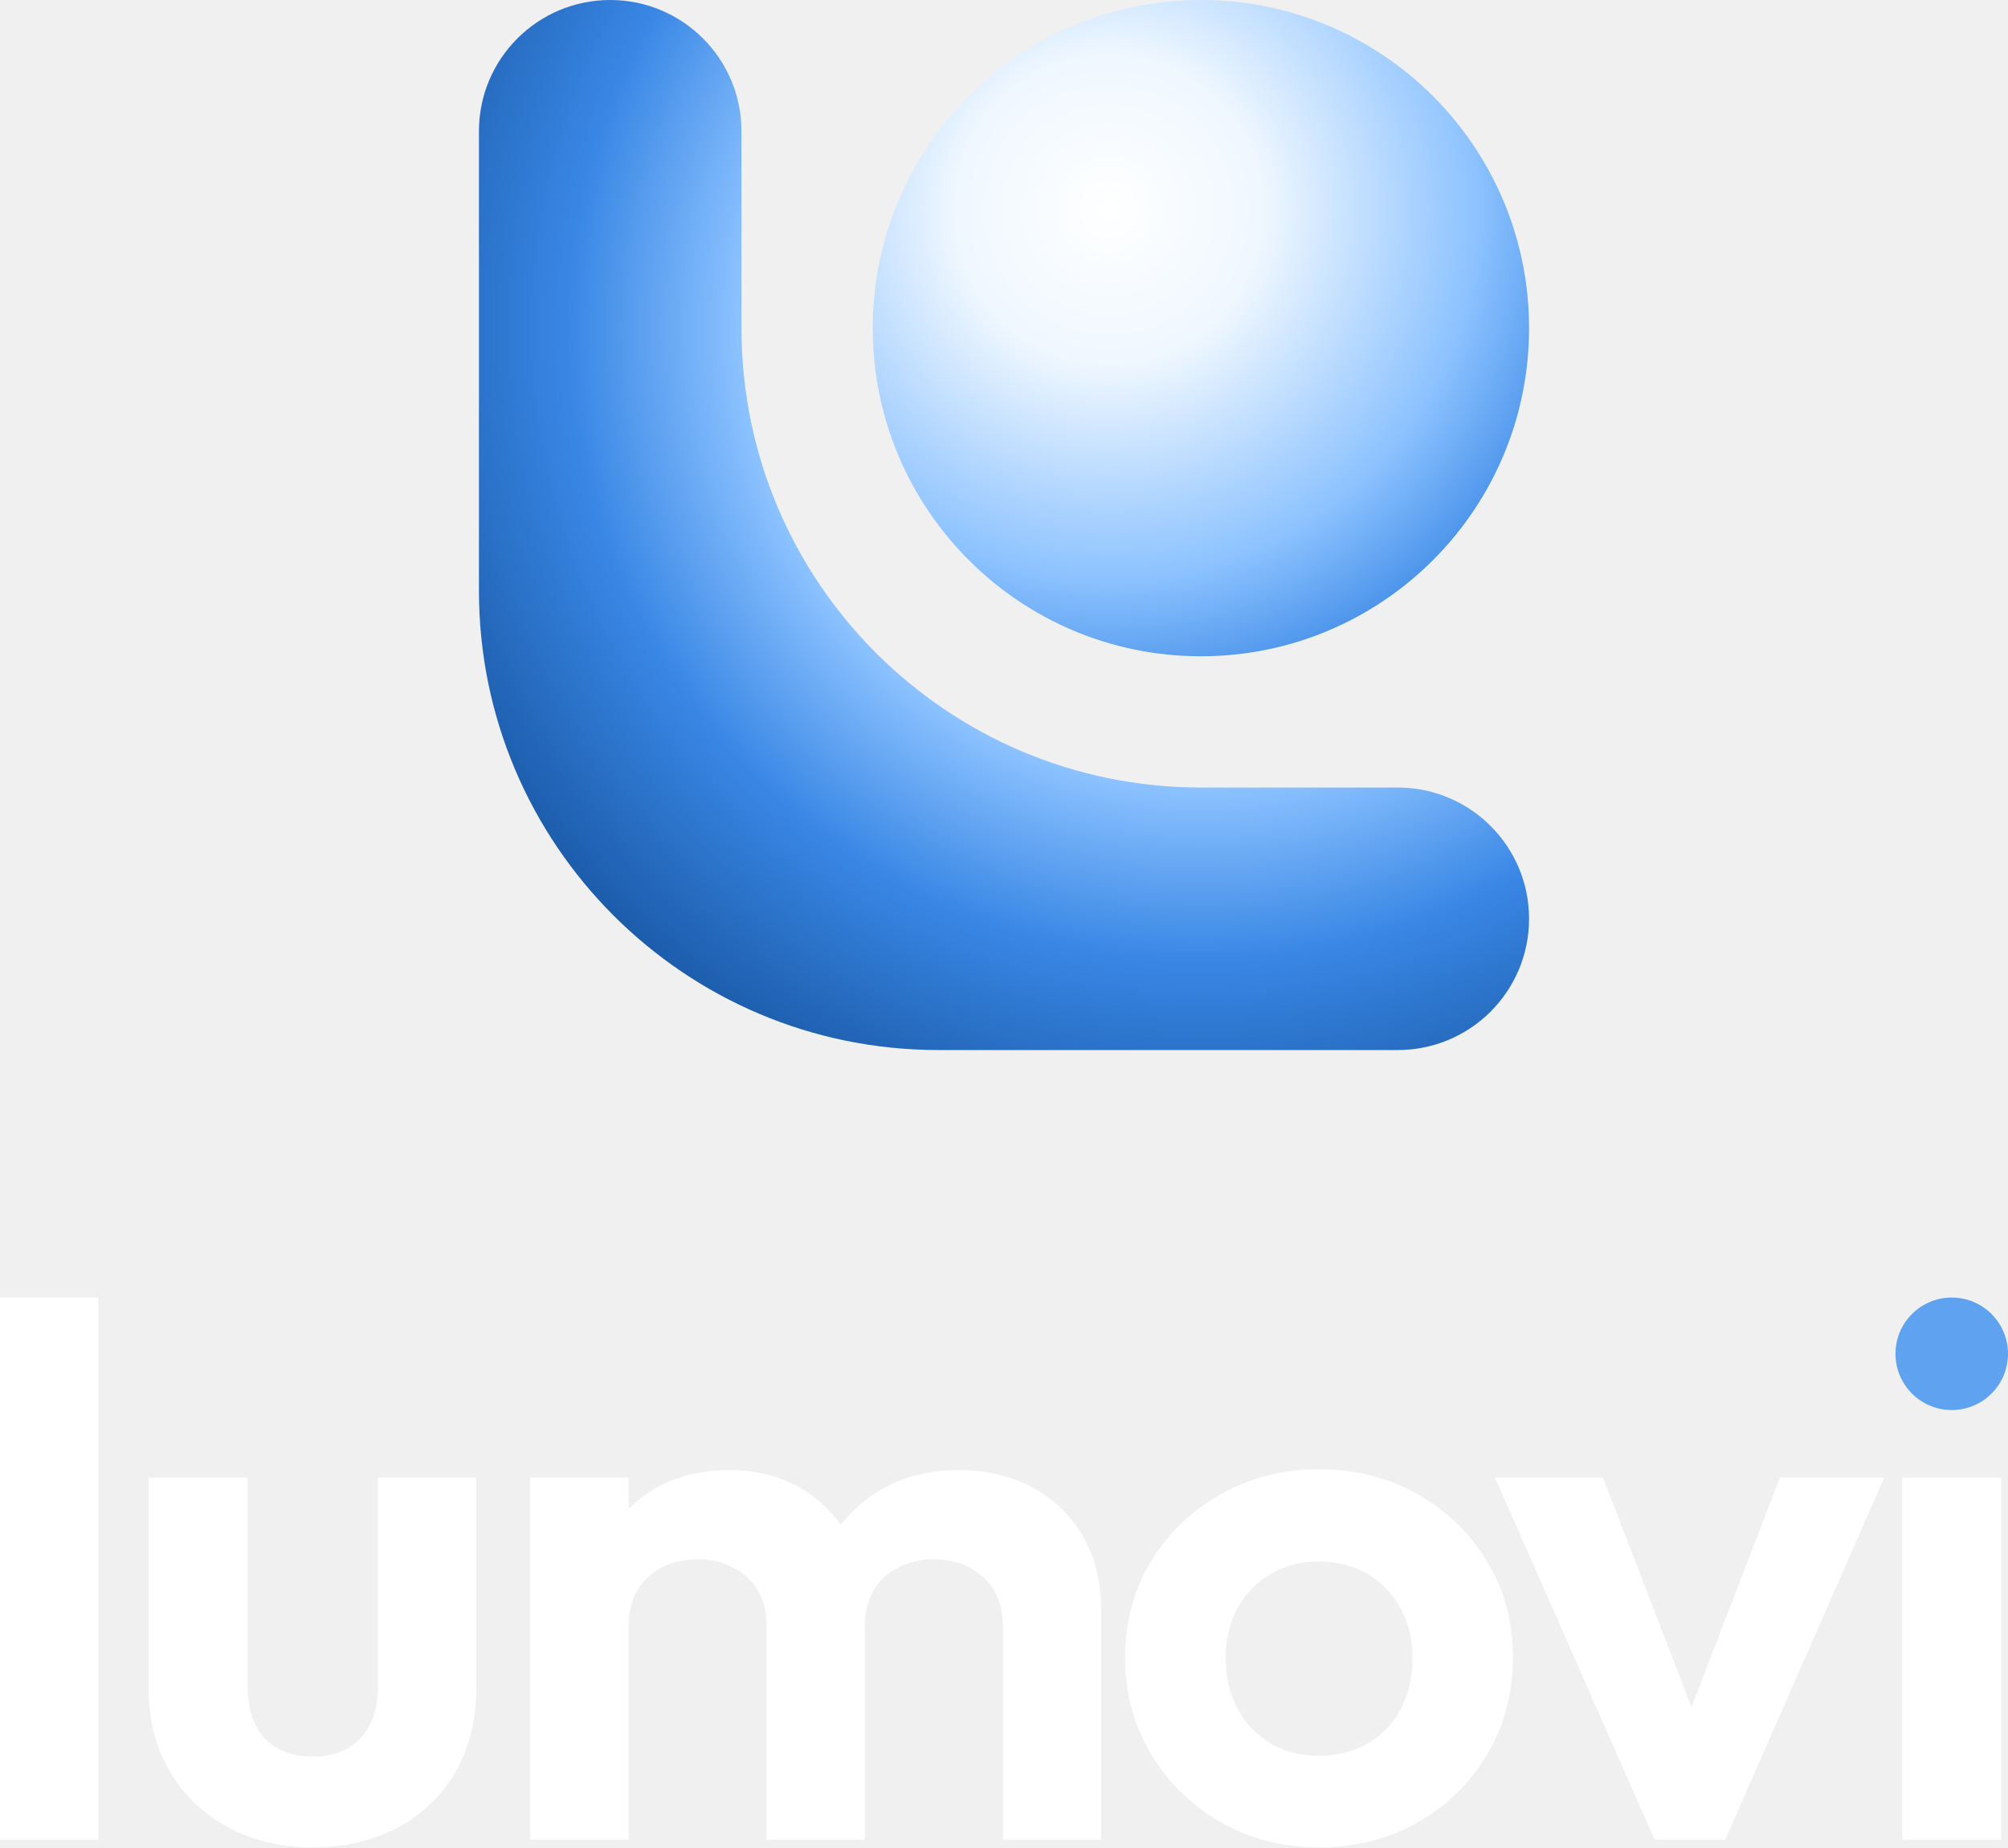
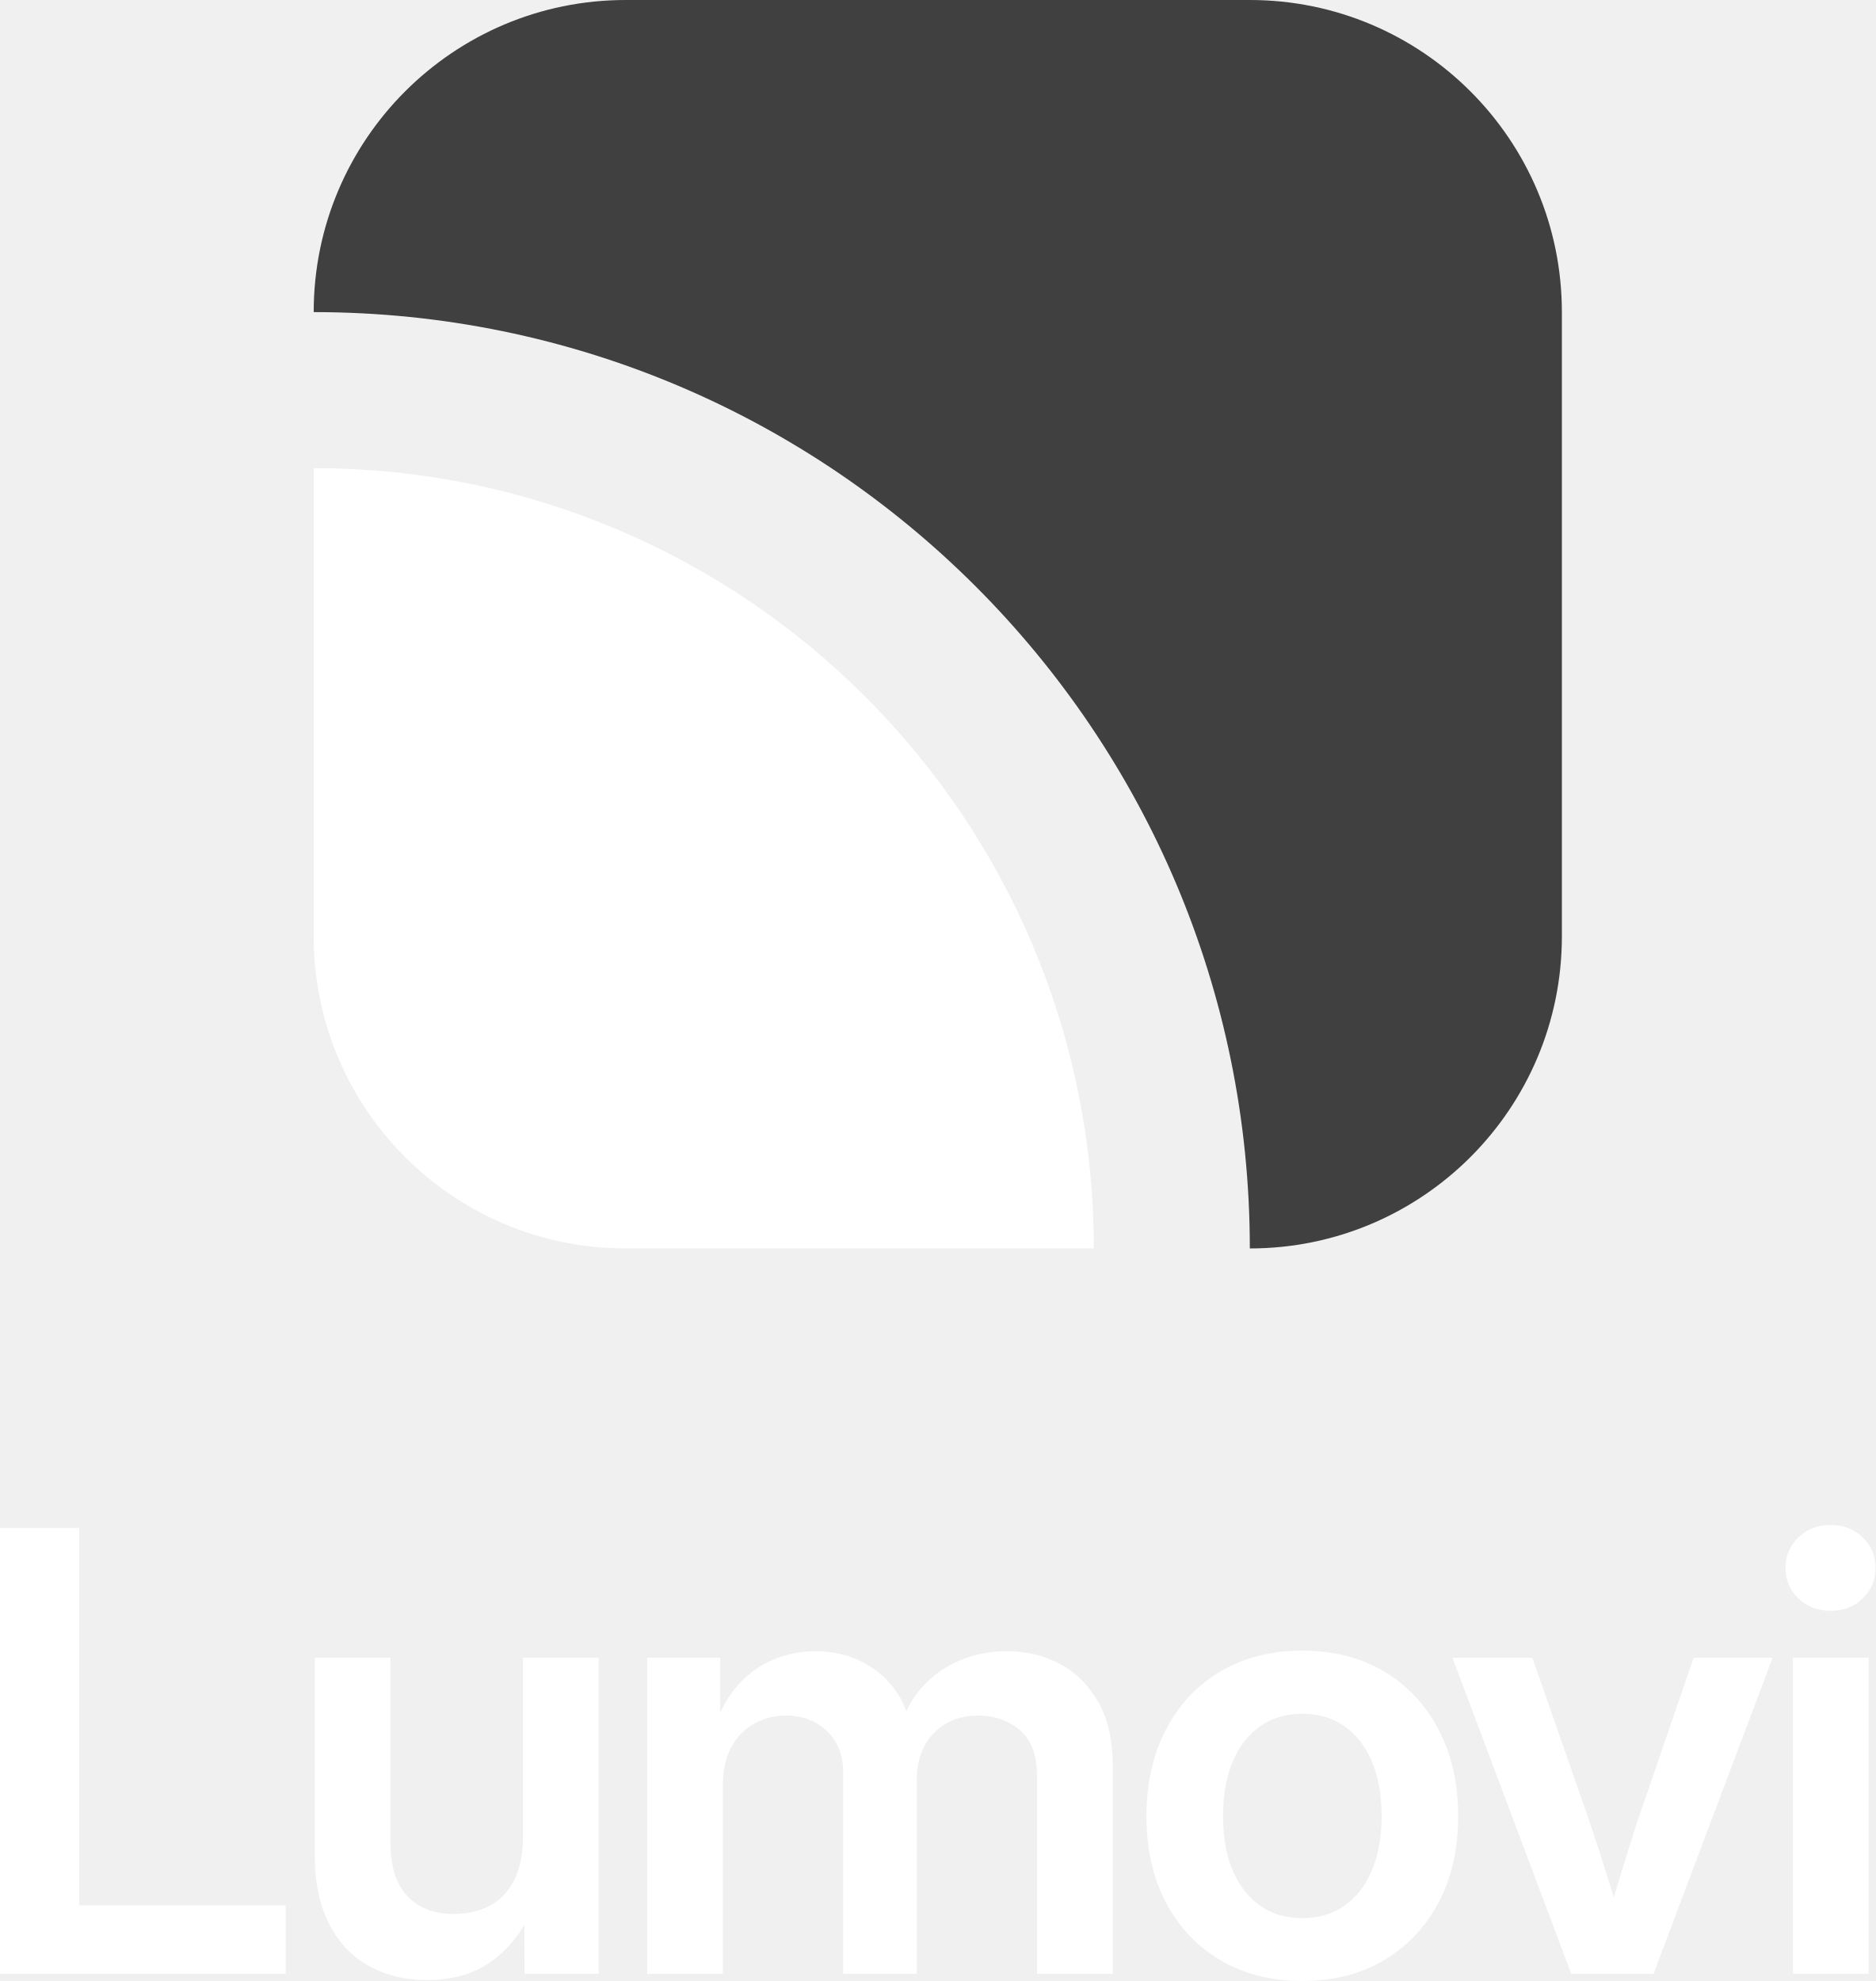
- <svg xmlns="http://www.w3.org/2000/svg" viewBox="0 0 2677 2463" width="173.902" height="160" role="img">
-   <defs>
-     <radialGradient id="lumovi-logo-stacked-on-dark-l" cx="33" cy="15" r="38" gradientUnits="userSpaceOnUse">
-       <stop offset="0.553" stop-color="#8cc2ff" />
-       <stop offset="0.76" stop-color="#3987e5" />
-       <stop offset="1" stop-color="#1c5cab" />
-     </radialGradient>
-     <radialGradient id="lumovi-logo-stacked-on-dark-orb" cx="0.36" cy="0.32" r="0.78">
-       <stop offset="0" stop-color="#ffffff" />
-       <stop offset="0.3" stop-color="#eff7ff" />
-       <stop offset="0.72" stop-color="#8cc2ff" />
-       <stop offset="1" stop-color="#3987e5" />
-     </radialGradient>
-   </defs>
-   <g transform="translate(638.5 0) scale(29.16667)">
-     <path d="M0 15V6A6 6 0 0 1 12 6V15A21 21 0 0 0 33 36H42A6 6 0 0 1 42 48H21A21 21 0 0 1 0 27Z" fill="url(#lumovi-logo-stacked-on-dark-l)" />
-     <circle cx="33" cy="15" r="15" fill="url(#lumovi-logo-stacked-on-dark-orb)" />
+ <svg xmlns="http://www.w3.org/2000/svg" viewBox="0 0 6269.01 6620" width="151.517" height="160" role="img">
+   <g transform="translate(1048.507 0) scale(86.91667)">
+     <path d="M0 12A12 12 0 0 1 12 0H36A12 12 0 0 1 48 12V36A12 12 0 0 1 36 48A36 36 0 0 0 0 12Z" fill="#404040" />
+     <path d="M0 18V36A12 12 0 0 0 12 48H30A30 30 0 0 0 0 18Z" fill="#ffffff" />
  </g>
-   <g transform="translate(0 2453)">
-     <path d="M131 0L0 0L0 -723L131 -723L131 0ZM417 10Q353 10 303.5 -17Q254 -44 226 -92Q198 -140 198 -203L198 -483L330 -483L330 -206Q330 -176 340 -154.5Q350 -133 370 -122Q390 -111 417 -111Q458 -111 481 -136Q504 -161 504 -206L504 -483L635 -483L635 -203Q635 -139 607.5 -91Q580 -43 530.5 -16.5Q481 10 417 10ZM838 0L707 0L707 -483L838 -483L838 -441Q855 -458 878 -471Q920 -493 973 -493Q1023 -493 1064 -471Q1098 -452 1121 -420Q1145 -451 1180 -470Q1224 -493 1278 -493Q1332 -493 1375 -470.5Q1418 -448 1443 -406Q1468 -364 1468 -306L1468 0L1337 0L1337 -285Q1337 -327 1310.5 -350.5Q1284 -374 1245 -374Q1220 -374 1198.5 -363.5Q1177 -353 1165 -333Q1153 -313 1153 -285L1153 0L1022 0L1022 -285Q1022 -327 995.5 -350.5Q969 -374 930 -374Q904 -374 883 -363.5Q862 -353 850 -333Q838 -313 838 -285L838 0ZM1759 10Q1686 10 1627.5 -23.5Q1569 -57 1534.5 -114.5Q1500 -172 1500 -243Q1500 -314 1534 -370.5Q1568 -427 1627 -460.5Q1686 -494 1758 -494Q1832 -494 1890.5 -460.5Q1949 -427 1983 -370.5Q2017 -314 2017 -243Q2017 -172 1983 -114.5Q1949 -57 1890.5 -23.5Q1832 10 1759 10ZM1758 -112Q1795 -112 1823.5 -128.5Q1852 -145 1867.5 -174.5Q1883 -204 1883 -242Q1883 -280 1867 -309Q1851 -338 1823 -354.5Q1795 -371 1758 -371Q1722 -371 1694 -354.5Q1666 -338 1650 -309Q1634 -280 1634 -242Q1634 -204 1650 -174.5Q1666 -145 1694 -128.5Q1722 -112 1758 -112ZM2300 0L2206 0L1993 -483L2137 -483L2255 -177L2373 -483L2512 -483L2300 0ZM2668 0L2536 0L2536 -483L2668 -483L2668 0Z" fill="#ffffff" />
-     <circle cx="2602" cy="-648" r="75" fill="#5ea2f0" />
+   <g transform="translate(0 6596)">
+     <path d="M0 0L0 -1490L265 -1490L265 -229L955 -229L955 0ZM1428.08 21Q1318.08 21 1232.58 -26.5Q1147.08 -74 1099.58 -167.5Q1052.08 -261 1052.08 -396L1052.08 -1056L1305.08 -1056L1305.08 -436Q1305.08 -321 1361.08 -260.5Q1417.08 -200 1517.08 -200Q1583.08 -200 1635.58 -227Q1688.08 -254 1718.08 -312Q1748.08 -370 1748.08 -459L1748.08 -1056L2001.08 -1056L2001.08 0L1753.08 0L1752.08 -268L1802.08 -268Q1751.08 -128 1658.58 -53.5Q1566.08 21 1428.08 21ZM2163.19 0L2163.19 -1056L2407.19 -1056L2407.19 -825L2388.19 -825Q2417.19 -910 2467.69 -966Q2518.19 -1022 2584.69 -1050Q2651.19 -1078 2725.19 -1078Q2847.19 -1078 2935.19 -1008Q3023.19 -938 3043.19 -825L3011.19 -825Q3031.19 -901 3081.69 -957.5Q3132.19 -1014 3205.19 -1046Q3278.19 -1078 3365.19 -1078Q3466.19 -1078 3545.69 -1034Q3625.19 -990 3672.19 -906Q3719.19 -822 3719.19 -697L3719.19 0L3466.19 0L3466.19 -661Q3466.19 -766 3408.69 -814.5Q3351.19 -863 3270.19 -863Q3207.19 -863 3160.69 -835.5Q3114.19 -808 3089.19 -760Q3064.19 -712 3064.19 -648L3064.19 0L2818.19 0L2818.19 -673Q2818.19 -759 2764.19 -811Q2710.19 -863 2626.19 -863Q2570.19 -863 2521.69 -836.5Q2473.19 -810 2444.69 -758Q2416.19 -706 2416.19 -630L2416.19 0ZM4352.95 24Q4196.95 24 4079.45 -45.5Q3961.95 -115 3896.95 -238.5Q3831.95 -362 3831.95 -526Q3831.95 -691 3896.95 -816Q3961.95 -941 4079.45 -1010.5Q4196.95 -1080 4352.95 -1080Q4508.95 -1080 4625.95 -1010.5Q4742.95 -941 4808.45 -816Q4873.95 -691 4873.95 -526Q4873.95 -362 4808.45 -238.5Q4742.95 -115 4625.95 -45.5Q4508.95 24 4352.95 24ZM4352.95 -186Q4433.95 -186 4493.45 -227.5Q4552.95 -269 4585.45 -345.5Q4617.95 -422 4617.95 -527Q4617.95 -633 4585.45 -709.5Q4552.95 -786 4493.45 -827.5Q4433.95 -869 4352.95 -869Q4271.95 -869 4212.45 -827.5Q4152.95 -786 4120.45 -709.5Q4087.95 -633 4087.95 -527Q4087.95 -421 4120.45 -345Q4152.95 -269 4211.95 -227.5Q4270.95 -186 4352.95 -186ZM5251.86 0L4854.86 -1056L5121.86 -1056L5313.86 -506Q5343.86 -418 5370.86 -330.5Q5397.86 -243 5423.86 -156L5362.86 -156Q5390.86 -243 5416.86 -330.5Q5442.86 -418 5471.86 -506L5660.86 -1056L5924.86 -1056L5526.86 0ZM5993.01 0L5993.01 -1056L6246.01 -1056L6246.01 0ZM6118.01 -1213Q6054.01 -1213 6011.01 -1254.5Q5968.01 -1296 5968.01 -1356Q5968.01 -1417 6011.01 -1458.5Q6054.01 -1500 6118.01 -1500Q6183.01 -1500 6226.01 -1458.5Q6269.01 -1417 6269.01 -1357Q6269.01 -1296 6226.01 -1254.5Q6183.01 -1213 6118.01 -1213Z" fill="#ffffff" />
  </g>
</svg>
